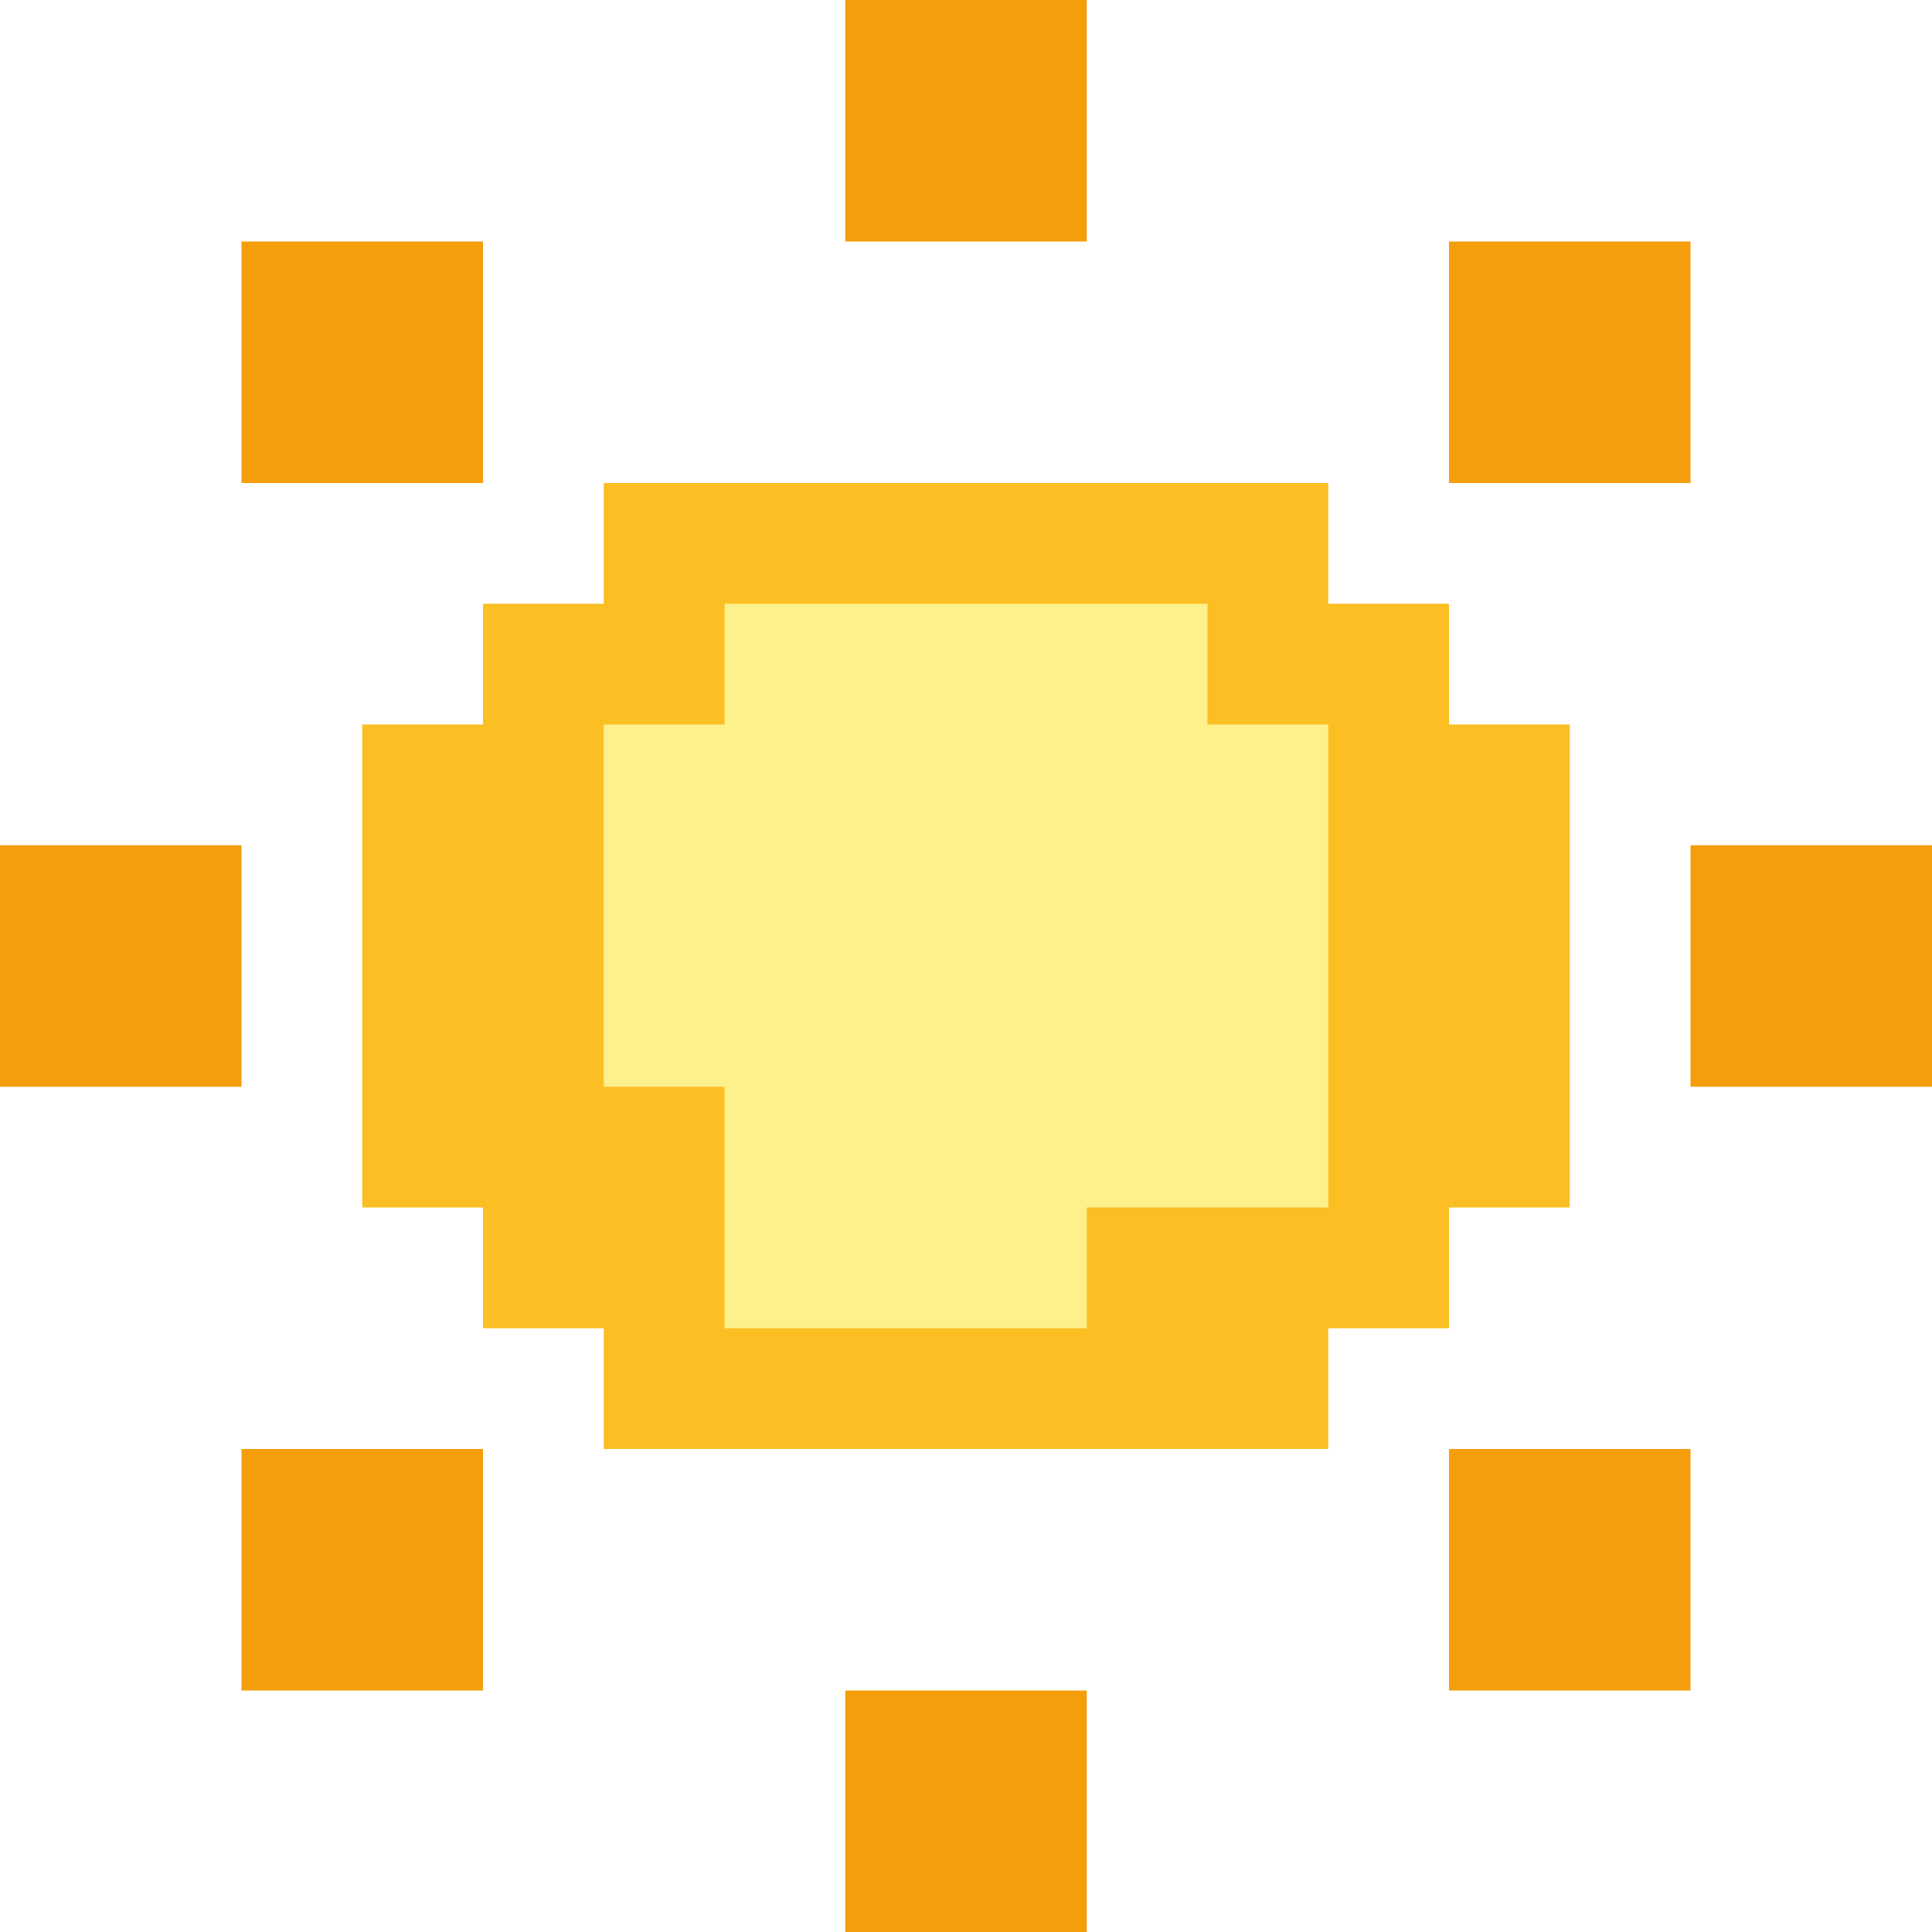
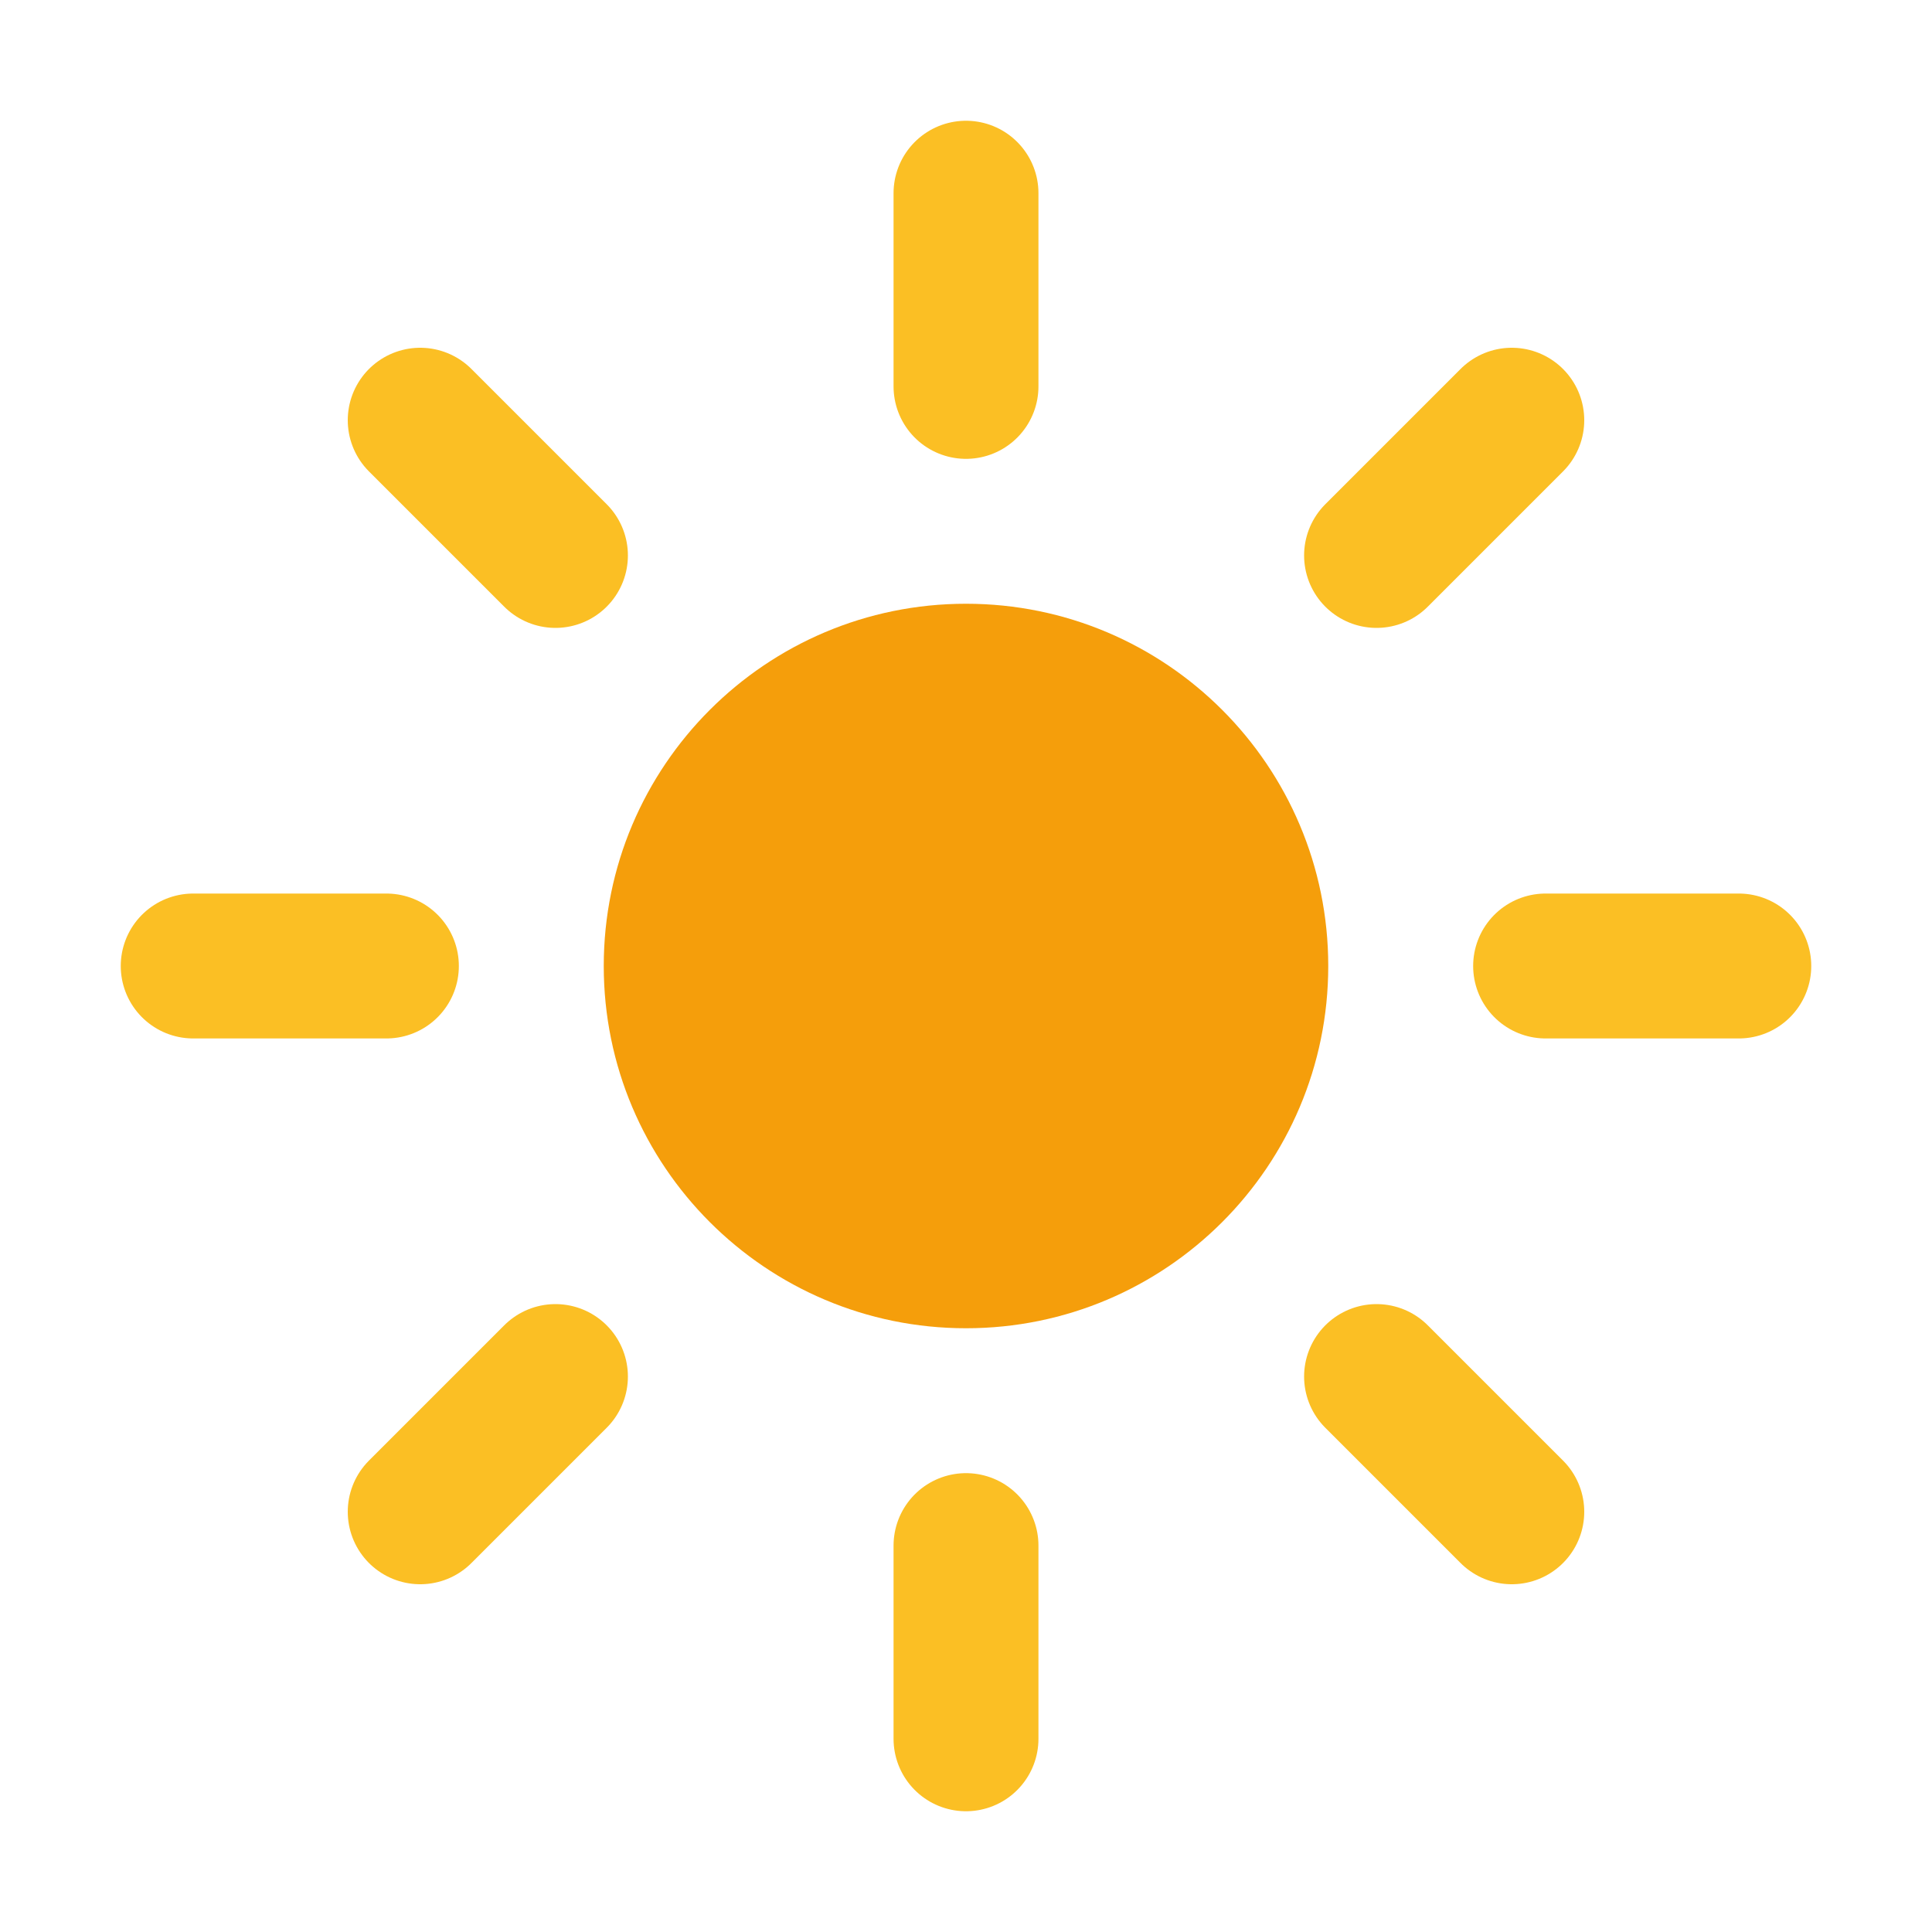
- <svg xmlns="http://www.w3.org/2000/svg" viewBox="0 0 16 16" width="40" height="40">
-   <path fill="#f59e0b" d="M7 0h2v2H7zM7 14h2v2H7zM0 7h2v2H0zM14 7h2v2h-2zM2 2h2v2H2zM12 2h2v2h-2zM2 12h2v2H2zM12 12h2v2h-2z" />
-   <path fill="#fbbf24" d="M5 4h6v1h1v1h1v4h-1v1h-1v1H5v-1H4v-1H3V6h1V5h1V4z" />
-   <path fill="#fef08a" d="M6 5h4v1h1v4H9v1H6V9H5V6h1V5z" />
+ <svg xmlns="http://www.w3.org/2000/svg" viewBox="0 0 40 40" width="40" height="40" fill="none">
+   <circle cx="20" cy="20" r="7.5" fill="#f59e0b" />
+   <path d="M20 4v4M20 32v4M4 20h4M32 20h4M8.7 8.7l2.8 2.8M28.5 28.5l2.8 2.8M8.7 31.3l2.8-2.8M28.5 11.5l2.8-2.8" stroke="#fbbf24" stroke-width="3" stroke-linecap="round" />
</svg>
